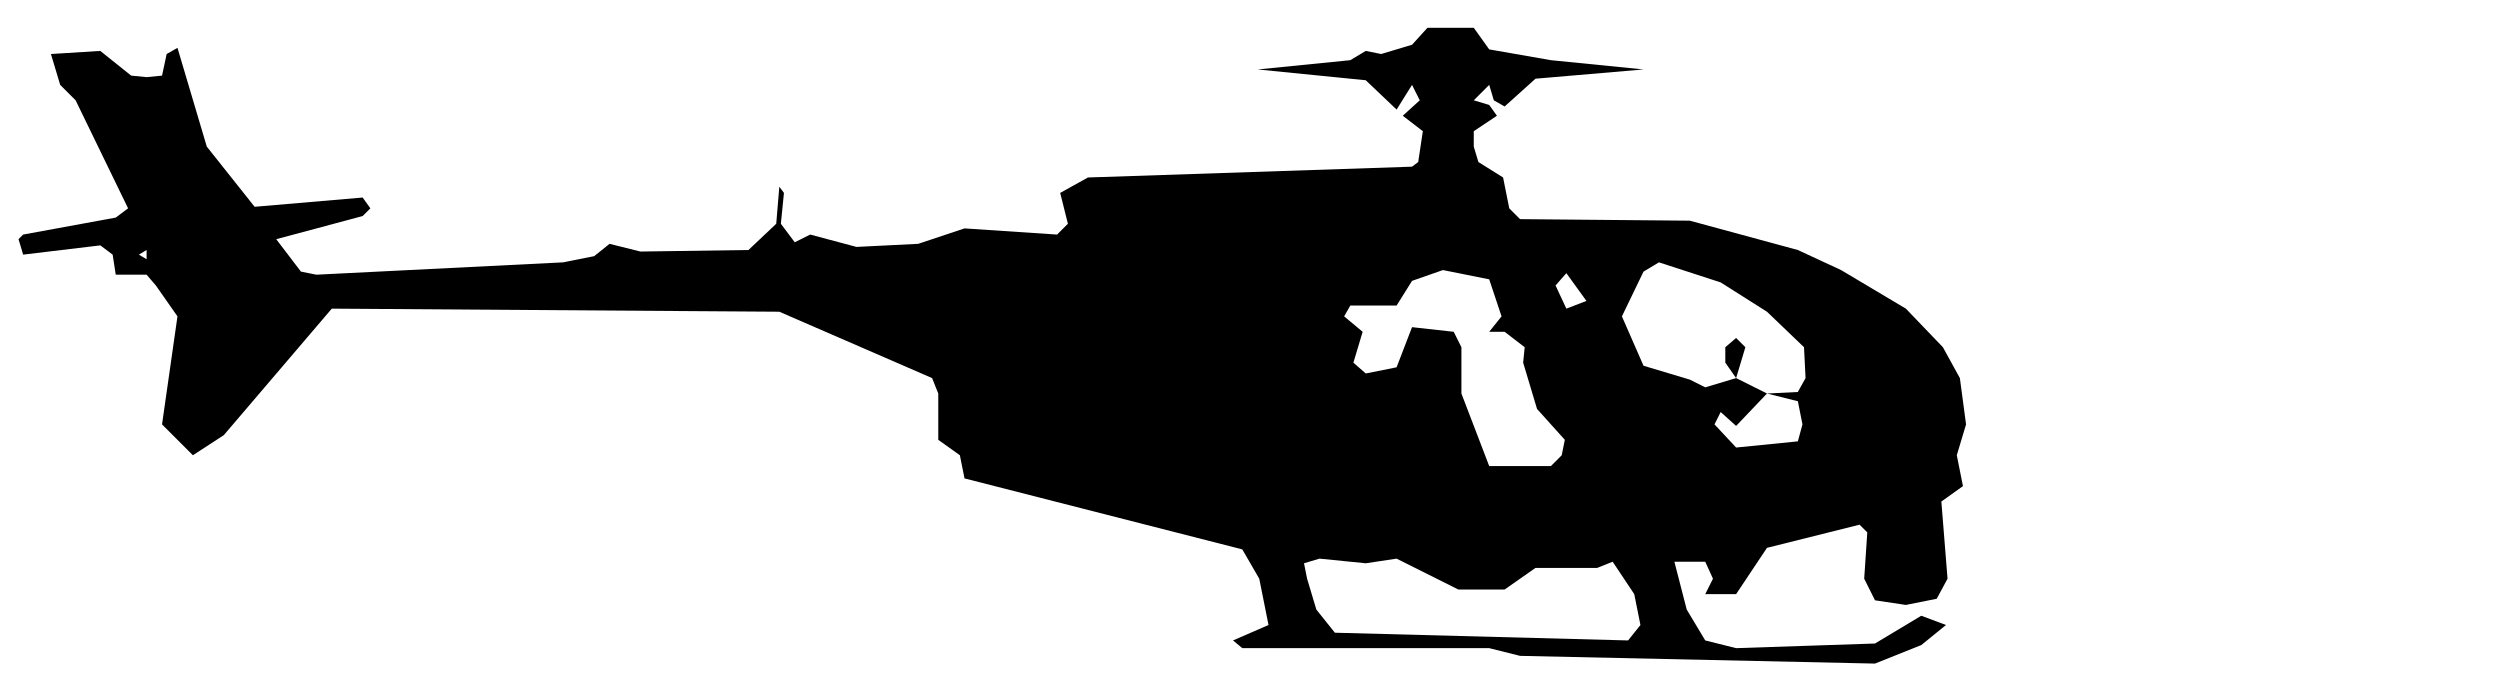
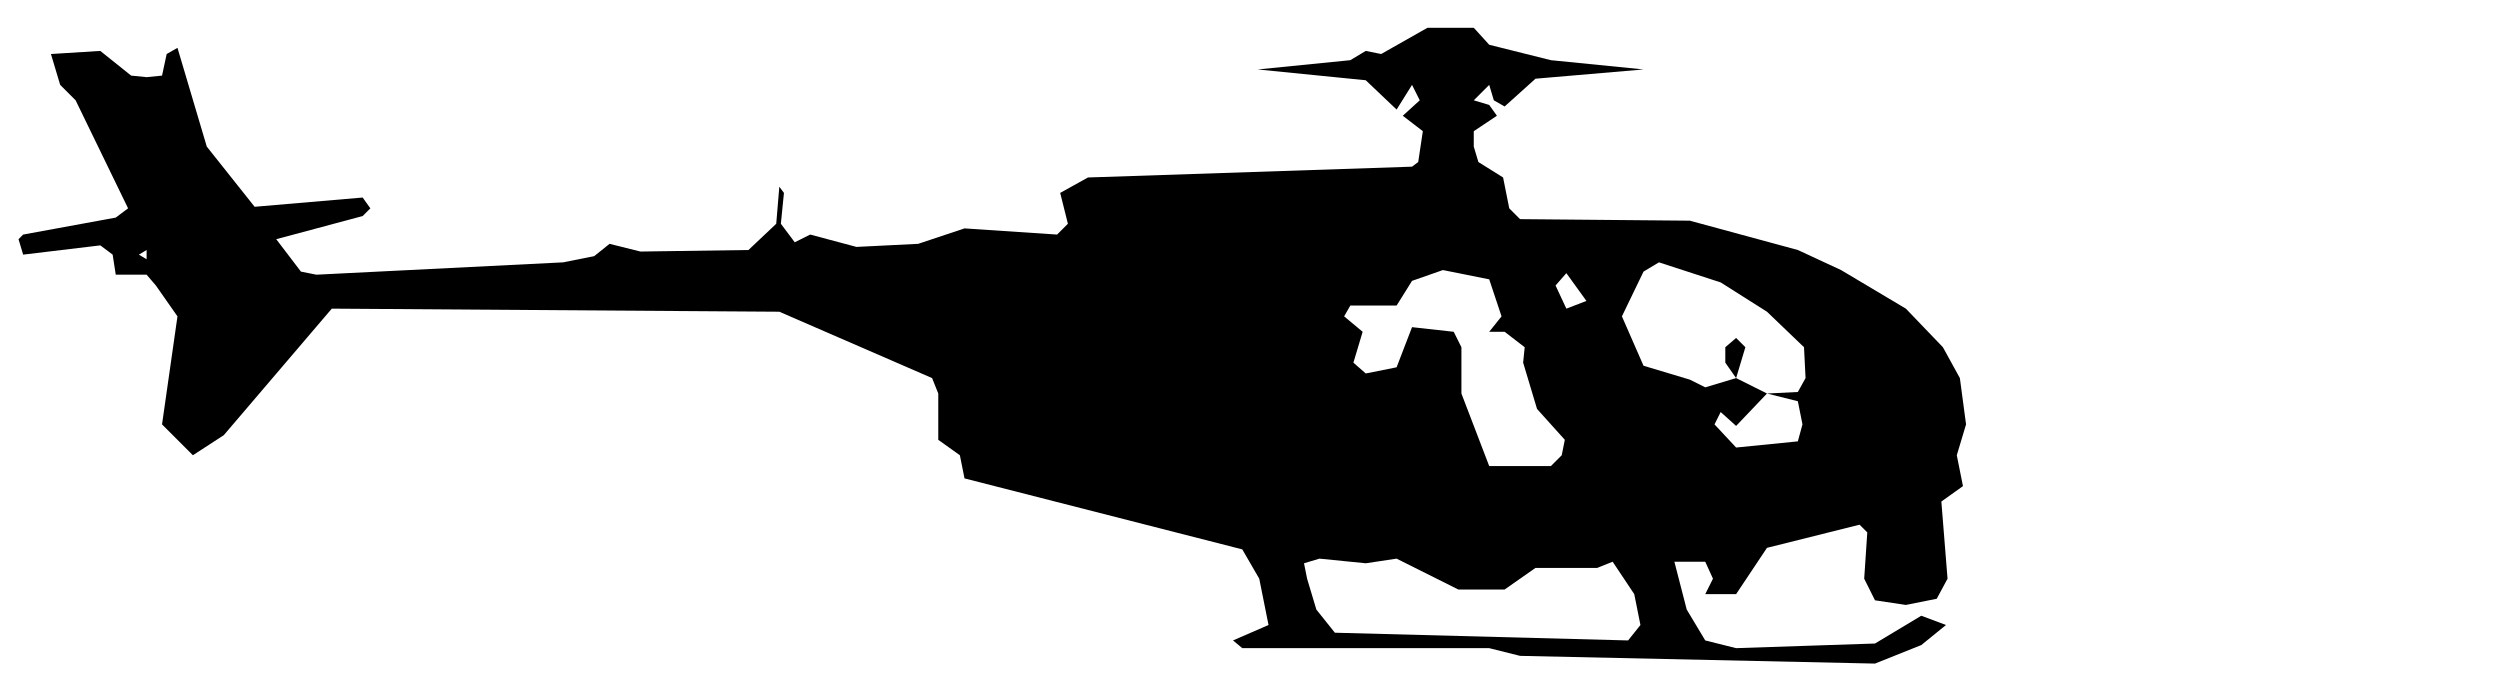
<svg xmlns="http://www.w3.org/2000/svg" viewBox="0 0 162 44" width="162" height="44" fill="currentColor" fill-rule="evenodd">
-   <path d="M98.5 42.5L121.5 43L124.5 41.8L126.1 40.5L124.5 39.9L121.5 41.7L112.5 42L110.5 41.5L109.3 39.5L108.5 36.4L110.5 36.4L111 37.5L110.5 38.5L112.5 38.5L114.5 35.5L120.5 34L121 34.5L120.8 37.5L121.5 38.9L123.5 39.2L125.5 38.8L126.2 37.5L125.8 32.5L127.2 31.5L126.8 29.5L127.4 27.5L127 24.5L125.9 22.5L123.5 20L119.3 17.5L116.5 16.2L109.5 14.3L98.5 14.2L97.8 13.5L97.4 11.5L95.8 10.5L95.5 9.5L95.5 8.5L97 7.5L96.5 6.8L95.5 6.5L96.5 5.5L96.8 6.5L97.5 6.9L99.5 5.1L106.5 4.5L100.5 3.9L96.5 3.2L95.5 1.8L92.5 1.8L91.5 2.9L89.5 3.5L88.5 3.3L87.5 3.9L81.5 4.5L88.5 5.2L90.5 7.1L91.5 5.5L92 6.5L90.9 7.5L92.2 8.5L91.9 10.5L91.5 10.8L70.5 11.5L68.7 12.5L69.2 14.5L68.5 15.2L62.5 14.8L59.5 15.8L55.5 16L52.5 15.2L51.5 15.7L50.6 14.5L50.8 12.5L50.5 12.1L50.3 14.5L48.5 16.2L41.5 16.3L39.5 15.8L38.5 16.6L36.5 17L20.5 17.8L19.5 17.6L17.9 15.5L23.5 14L24 13.5L23.5 12.8L16.5 13.4L13.4 9.5L11.5 3.1L10.8 3.5L10.5 4.9L9.5 5L8.5 4.9L6.5 3.3L3.3 3.5L3.9 5.5L4.9 6.5L8.3 13.5L7.5 14.1L1.5 15.2L1.2 15.5L1.5 16.5L6.5 15.9L7.3 16.5L7.5 17.8L9.5 17.8L10.1 18.5L11.5 20.5L10.5 27.5L12.5 29.5L12.5 30.8L12.5 29.5L14.5 28.2L21.5 20L50.5 20.2L60.4 24.5L60.8 25.5L60.8 28.5L62.2 29.5L62.5 31L80.5 35.6L81.6 37.5L82.2 40.5L79.9 41.5L80.5 42L96.5 42ZM86.5 41L85.3 39.5L84.7 37.5L84.5 36.5L85.5 36.2L88.5 36.5L90.5 36.2L94.5 38.2L97.5 38.2L99.5 36.8L103.5 36.8L104.5 36.4L105.9 38.5L106.3 40.5L105.5 41.5ZM96.5 30.2L94.7 25.5L94.7 22.5L94.2 21.5L91.5 21.2L90.5 23.8L88.5 24.2L87.7 23.5L88.3 21.5L87.1 20.5L87.5 19.8L90.5 19.8L91.5 18.2L93.5 17.5L96.5 18.1L97.3 20.5L96.5 21.5L97.5 21.5L98.8 22.5L98.7 23.5L99.6 26.5L101.4 28.5L101.2 29.5L100.5 30.2ZM112.5 29L111.1 27.5L111.5 26.7L112.5 27.6L114.5 25.5L116.5 26L116.8 27.5L116.5 28.6ZM109.5 24.6L106.5 23.7L105.1 20.5L106.5 17.6L107.5 17L111.5 18.3L114.5 20.2L116.9 22.5L117 24.5L116.5 25.4L114.5 25.5L112.5 24.5L113.1 22.5L112.5 21.9L111.8 22.5L111.8 23.5L112.5 24.5L110.5 25.1ZM101.5 20L100.8 18.5L101.5 17.7L102.8 19.5ZM9.5 16.8L9 16.5L9.5 16.2Z" />
+   <path d="M98.5 42.5L121.5 43L124.5 41.8L126.1 40.5L124.5 39.9L121.5 41.7L112.5 42L110.5 41.5L109.3 39.5L108.5 36.4L110.5 36.4L111 37.5L110.5 38.5L112.5 38.5L114.5 35.5L120.5 34L121 34.5L120.8 37.5L121.5 38.9L123.5 39.2L125.5 38.8L126.2 37.5L125.8 32.5L127.2 31.5L126.8 29.5L127.4 27.5L127 24.5L125.9 22.5L123.5 20L119.3 17.5L116.5 16.2L109.5 14.3L98.5 14.2L97.8 13.5L97.4 11.5L95.8 10.5L95.5 9.5L95.5 8.5L97 7.5L96.5 6.8L95.5 6.5L96.5 5.5L96.8 6.5L97.5 6.9L99.5 5.1L106.5 4.5L100.5 3.9L96.5 2.9L95.5 1.8L92.5 1.8L89.5 3.5L88.5 3.3L87.5 3.9L81.5 4.5L88.5 5.2L90.5 7.1L91.5 5.5L92 6.5L90.9 7.5L92.2 8.5L91.9 10.5L91.5 10.8L70.5 11.5L68.7 12.5L69.2 14.5L68.5 15.2L62.5 14.8L59.5 15.8L55.5 16L52.5 15.2L51.5 15.7L50.6 14.5L50.8 12.5L50.5 12.1L50.3 14.5L48.5 16.2L41.5 16.3L39.5 15.8L38.5 16.6L36.5 17L20.5 17.8L19.5 17.6L17.9 15.5L23.5 14L24 13.5L23.5 12.8L16.5 13.4L13.4 9.5L11.5 3.1L10.8 3.5L10.5 4.9L9.5 5L8.5 4.9L6.5 3.3L3.3 3.5L3.9 5.5L4.9 6.5L8.3 13.5L7.5 14.1L1.5 15.2L1.2 15.5L1.5 16.5L6.5 15.9L7.3 16.5L7.5 17.8L9.5 17.8L10.1 18.5L11.5 20.5L10.5 27.5L12.5 29.5L12.5 30.8L12.5 29.5L14.5 28.2L21.5 20L50.5 20.2L60.4 24.5L60.8 25.5L60.8 28.5L62.2 29.5L62.5 31L80.5 35.6L81.6 37.5L82.2 40.5L79.9 41.5L80.5 42L96.5 42ZM86.5 41L85.3 39.5L84.7 37.5L84.5 36.5L85.5 36.2L88.5 36.5L90.5 36.2L94.5 38.2L97.5 38.2L99.5 36.8L103.5 36.8L104.5 36.4L105.9 38.5L106.3 40.5L105.5 41.5ZM96.5 30.2L94.7 25.5L94.7 22.5L94.2 21.5L91.5 21.2L90.5 23.8L88.5 24.2L87.7 23.5L88.3 21.5L87.1 20.5L87.5 19.8L90.5 19.8L91.5 18.2L93.5 17.5L96.5 18.1L97.3 20.5L96.5 21.5L97.5 21.5L98.8 22.5L98.7 23.5L99.6 26.5L101.4 28.5L101.2 29.5L100.5 30.2ZM112.5 29L111.1 27.5L111.5 26.7L112.5 27.6L114.5 25.5L116.5 26L116.8 27.5L116.5 28.6ZM109.5 24.6L106.5 23.7L105.1 20.5L106.5 17.6L107.5 17L111.5 18.3L114.5 20.2L116.9 22.5L117 24.5L116.5 25.4L114.5 25.5L112.5 24.5L113.1 22.5L112.5 21.9L111.8 22.5L111.8 23.5L112.5 24.5L110.5 25.1ZM101.5 20L100.8 18.5L101.5 17.7L102.8 19.5ZM9.5 16.8L9 16.5L9.5 16.2Z" />
</svg>
